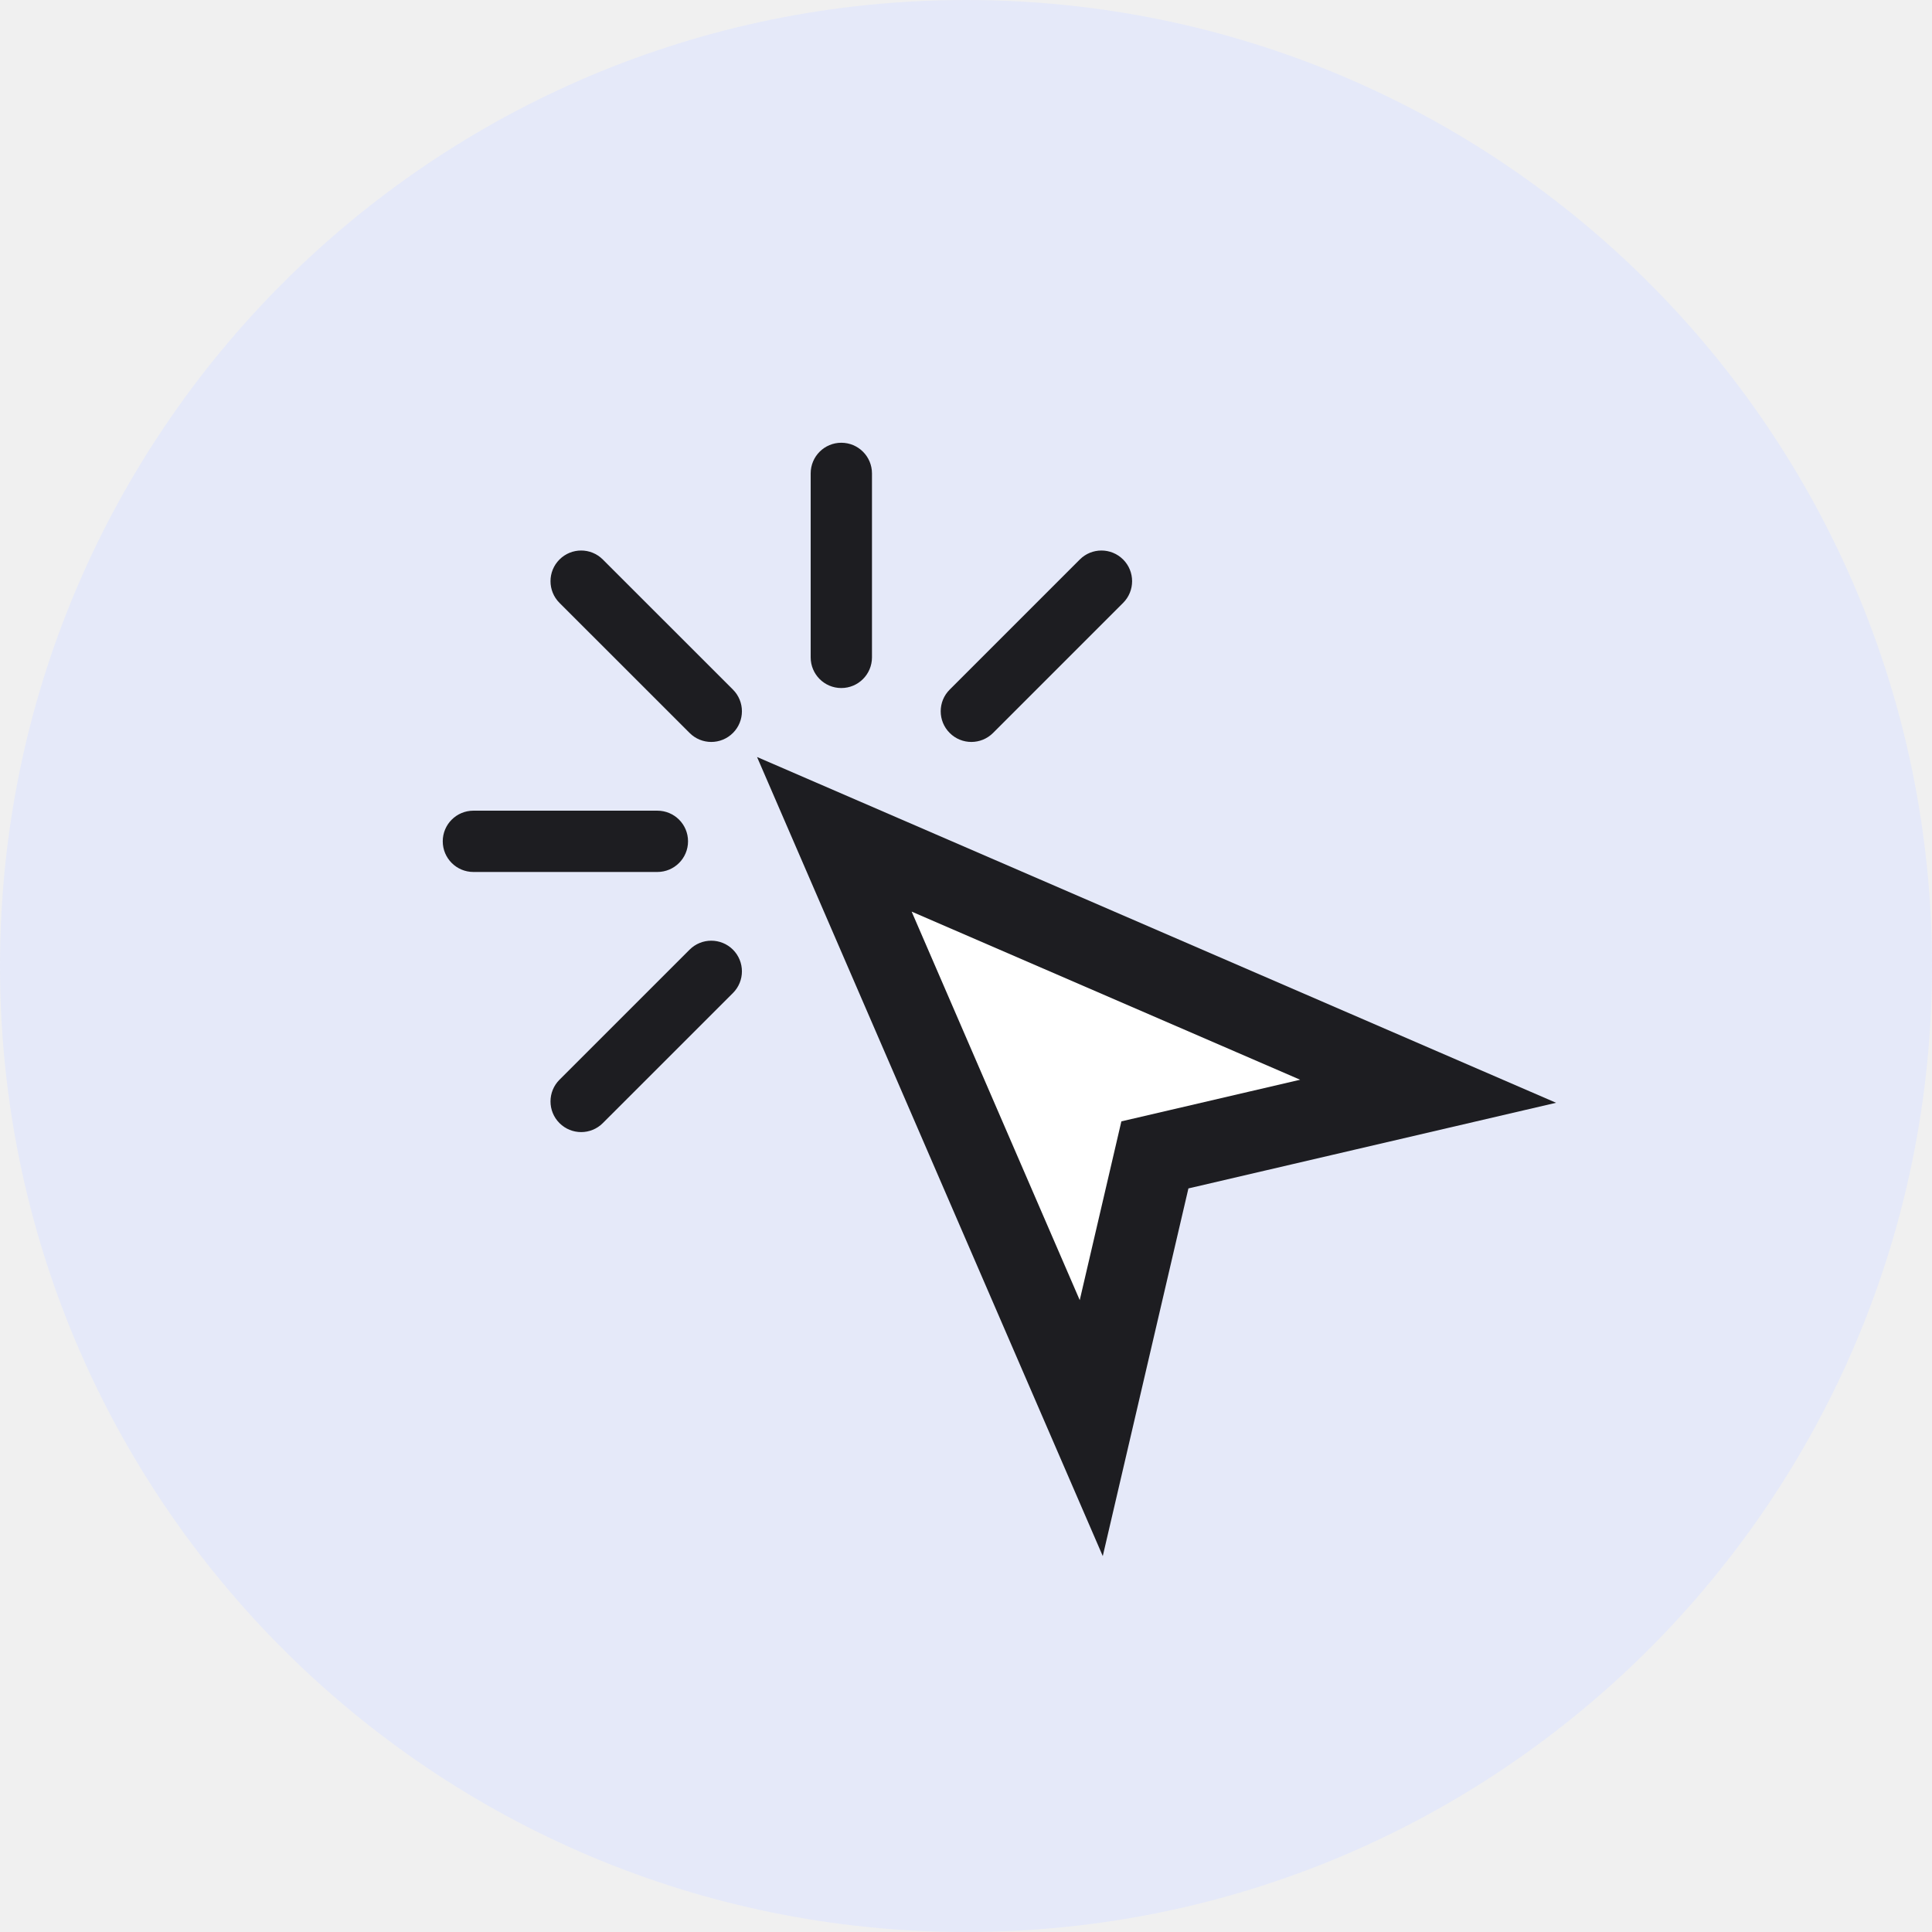
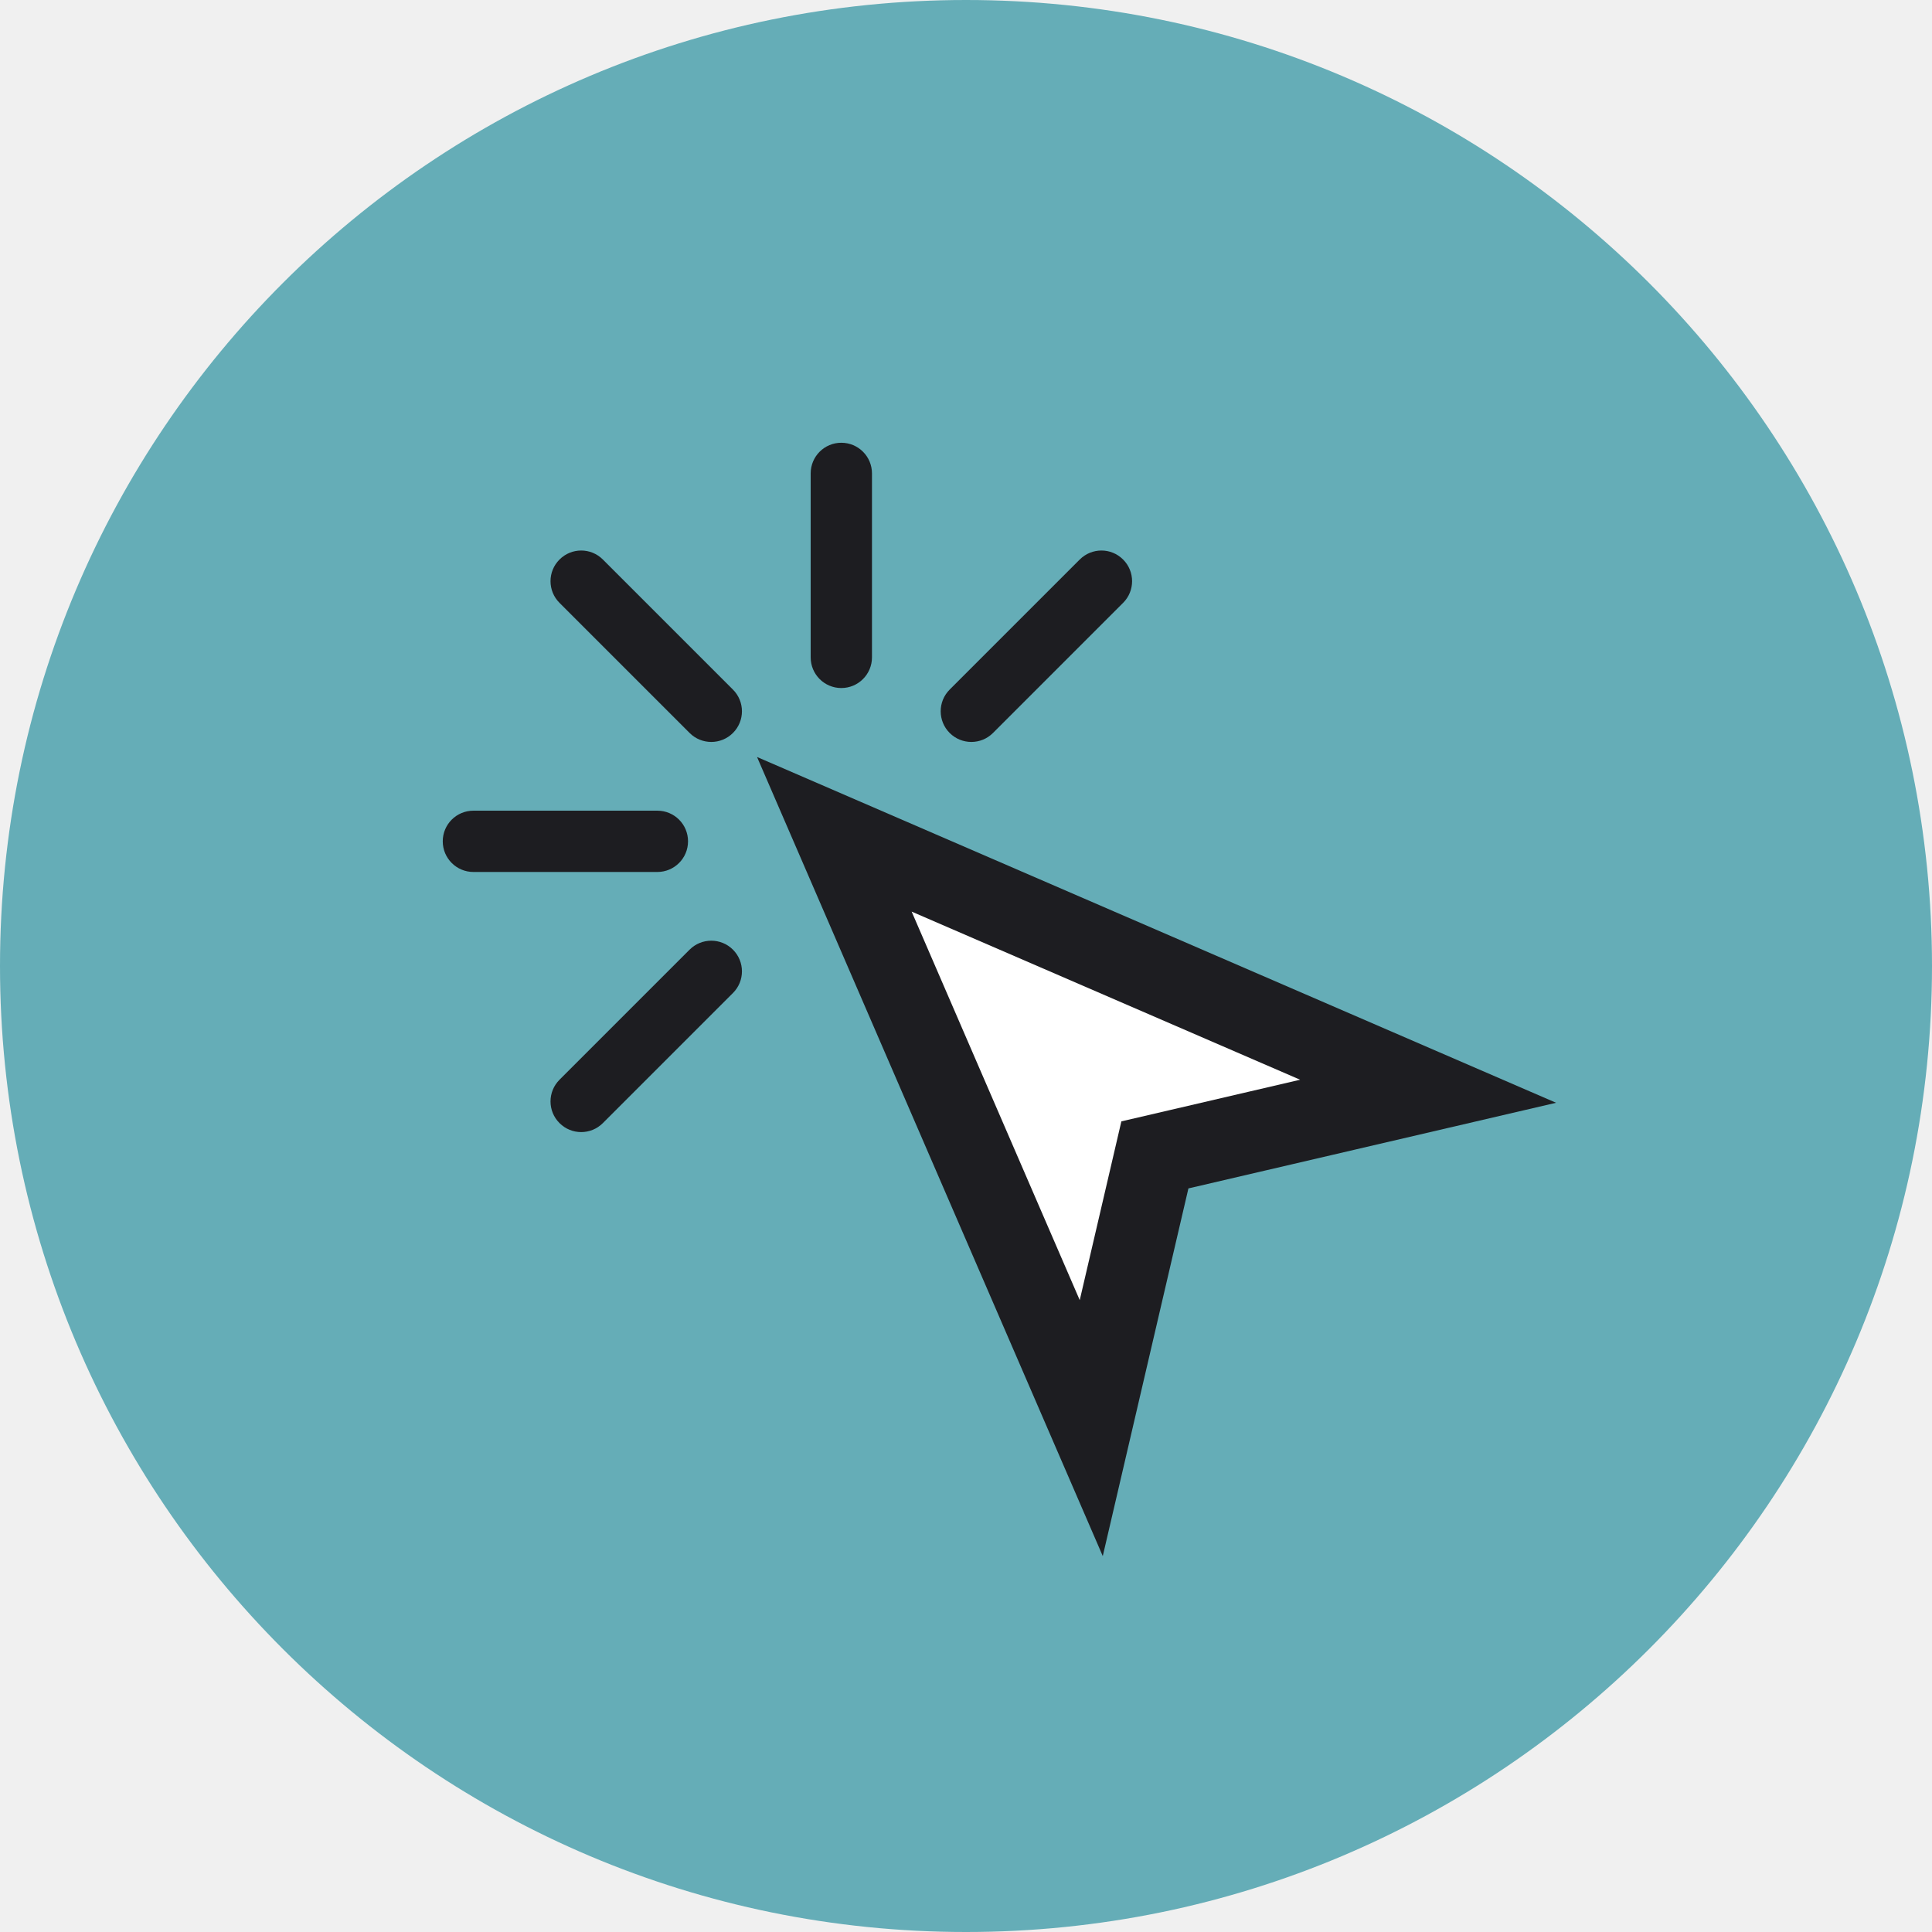
<svg xmlns="http://www.w3.org/2000/svg" width="48" height="48" viewBox="0 0 48 48" fill="none">
-   <circle cx="24" cy="24" r="24" fill="#E5E9F9" />
+   <circle cx="24" cy="24" r="24" fill="#65ADB7" />
  <path d="M20.729 20.728L35.481 27.112L29.299 28.552L28.693 28.693L28.552 29.299L27.112 35.481L20.729 20.728Z" fill="white" stroke="#1D1D21" stroke-width="2" />
  <path d="M20.902 17.094C21.323 17.094 21.664 16.753 21.664 16.332V11.762C21.664 11.341 21.323 11 20.902 11C20.481 11 20.141 11.341 20.141 11.762V16.332C20.141 16.753 20.481 17.094 20.902 17.094Z" fill="#1D1D21" />
-   <path d="M17.133 23.594L13.9 26.826C13.603 27.124 13.603 27.606 13.9 27.903C14.198 28.201 14.68 28.201 14.977 27.903L18.21 24.671C18.507 24.374 18.507 23.892 18.21 23.594C17.912 23.297 17.43 23.297 17.133 23.594Z" fill="#1D1D21" />
-   <path d="M24.672 18.21L27.904 14.978C28.201 14.681 28.201 14.198 27.904 13.901C27.606 13.603 27.124 13.603 26.827 13.901L23.595 17.133C23.297 17.43 23.297 17.913 23.595 18.21C23.892 18.508 24.374 18.508 24.672 18.21Z" fill="#1D1D21" />
-   <path d="M14.977 13.901C14.68 13.603 14.198 13.603 13.9 13.901C13.603 14.198 13.603 14.681 13.9 14.978L17.133 18.21C17.43 18.508 17.912 18.508 18.21 18.21C18.507 17.913 18.507 17.43 18.21 17.133L14.977 13.901Z" fill="#1D1D21" />
+   <path d="M17.133 23.594L13.901 26.826C13.603 27.124 13.603 27.606 13.901 27.903C14.198 28.201 14.68 28.201 14.978 27.903L18.21 24.671C18.508 24.374 18.508 23.892 18.21 23.594C17.913 23.297 17.43 23.297 17.133 23.594Z" fill="#1D1D21" />
+   <path d="M24.671 18.21L27.903 14.978C28.201 14.681 28.201 14.198 27.903 13.901C27.606 13.603 27.124 13.603 26.826 13.901L23.594 17.133C23.297 17.43 23.297 17.913 23.594 18.21C23.892 18.508 24.374 18.508 24.671 18.21Z" fill="#1D1D21" />
+   <path d="M14.978 13.901C14.681 13.603 14.198 13.603 13.901 13.901C13.603 14.198 13.603 14.681 13.901 14.978L17.133 18.21C17.43 18.508 17.913 18.508 18.21 18.21C18.508 17.913 18.508 17.43 18.21 17.133L14.978 13.901Z" fill="#1D1D21" />
  <path d="M17.094 20.902C17.094 20.481 16.753 20.141 16.332 20.141H11.762C11.341 20.141 11 20.481 11 20.902C11 21.323 11.341 21.664 11.762 21.664H16.332C16.753 21.664 17.094 21.323 17.094 20.902Z" fill="#1D1D21" />
</svg>
